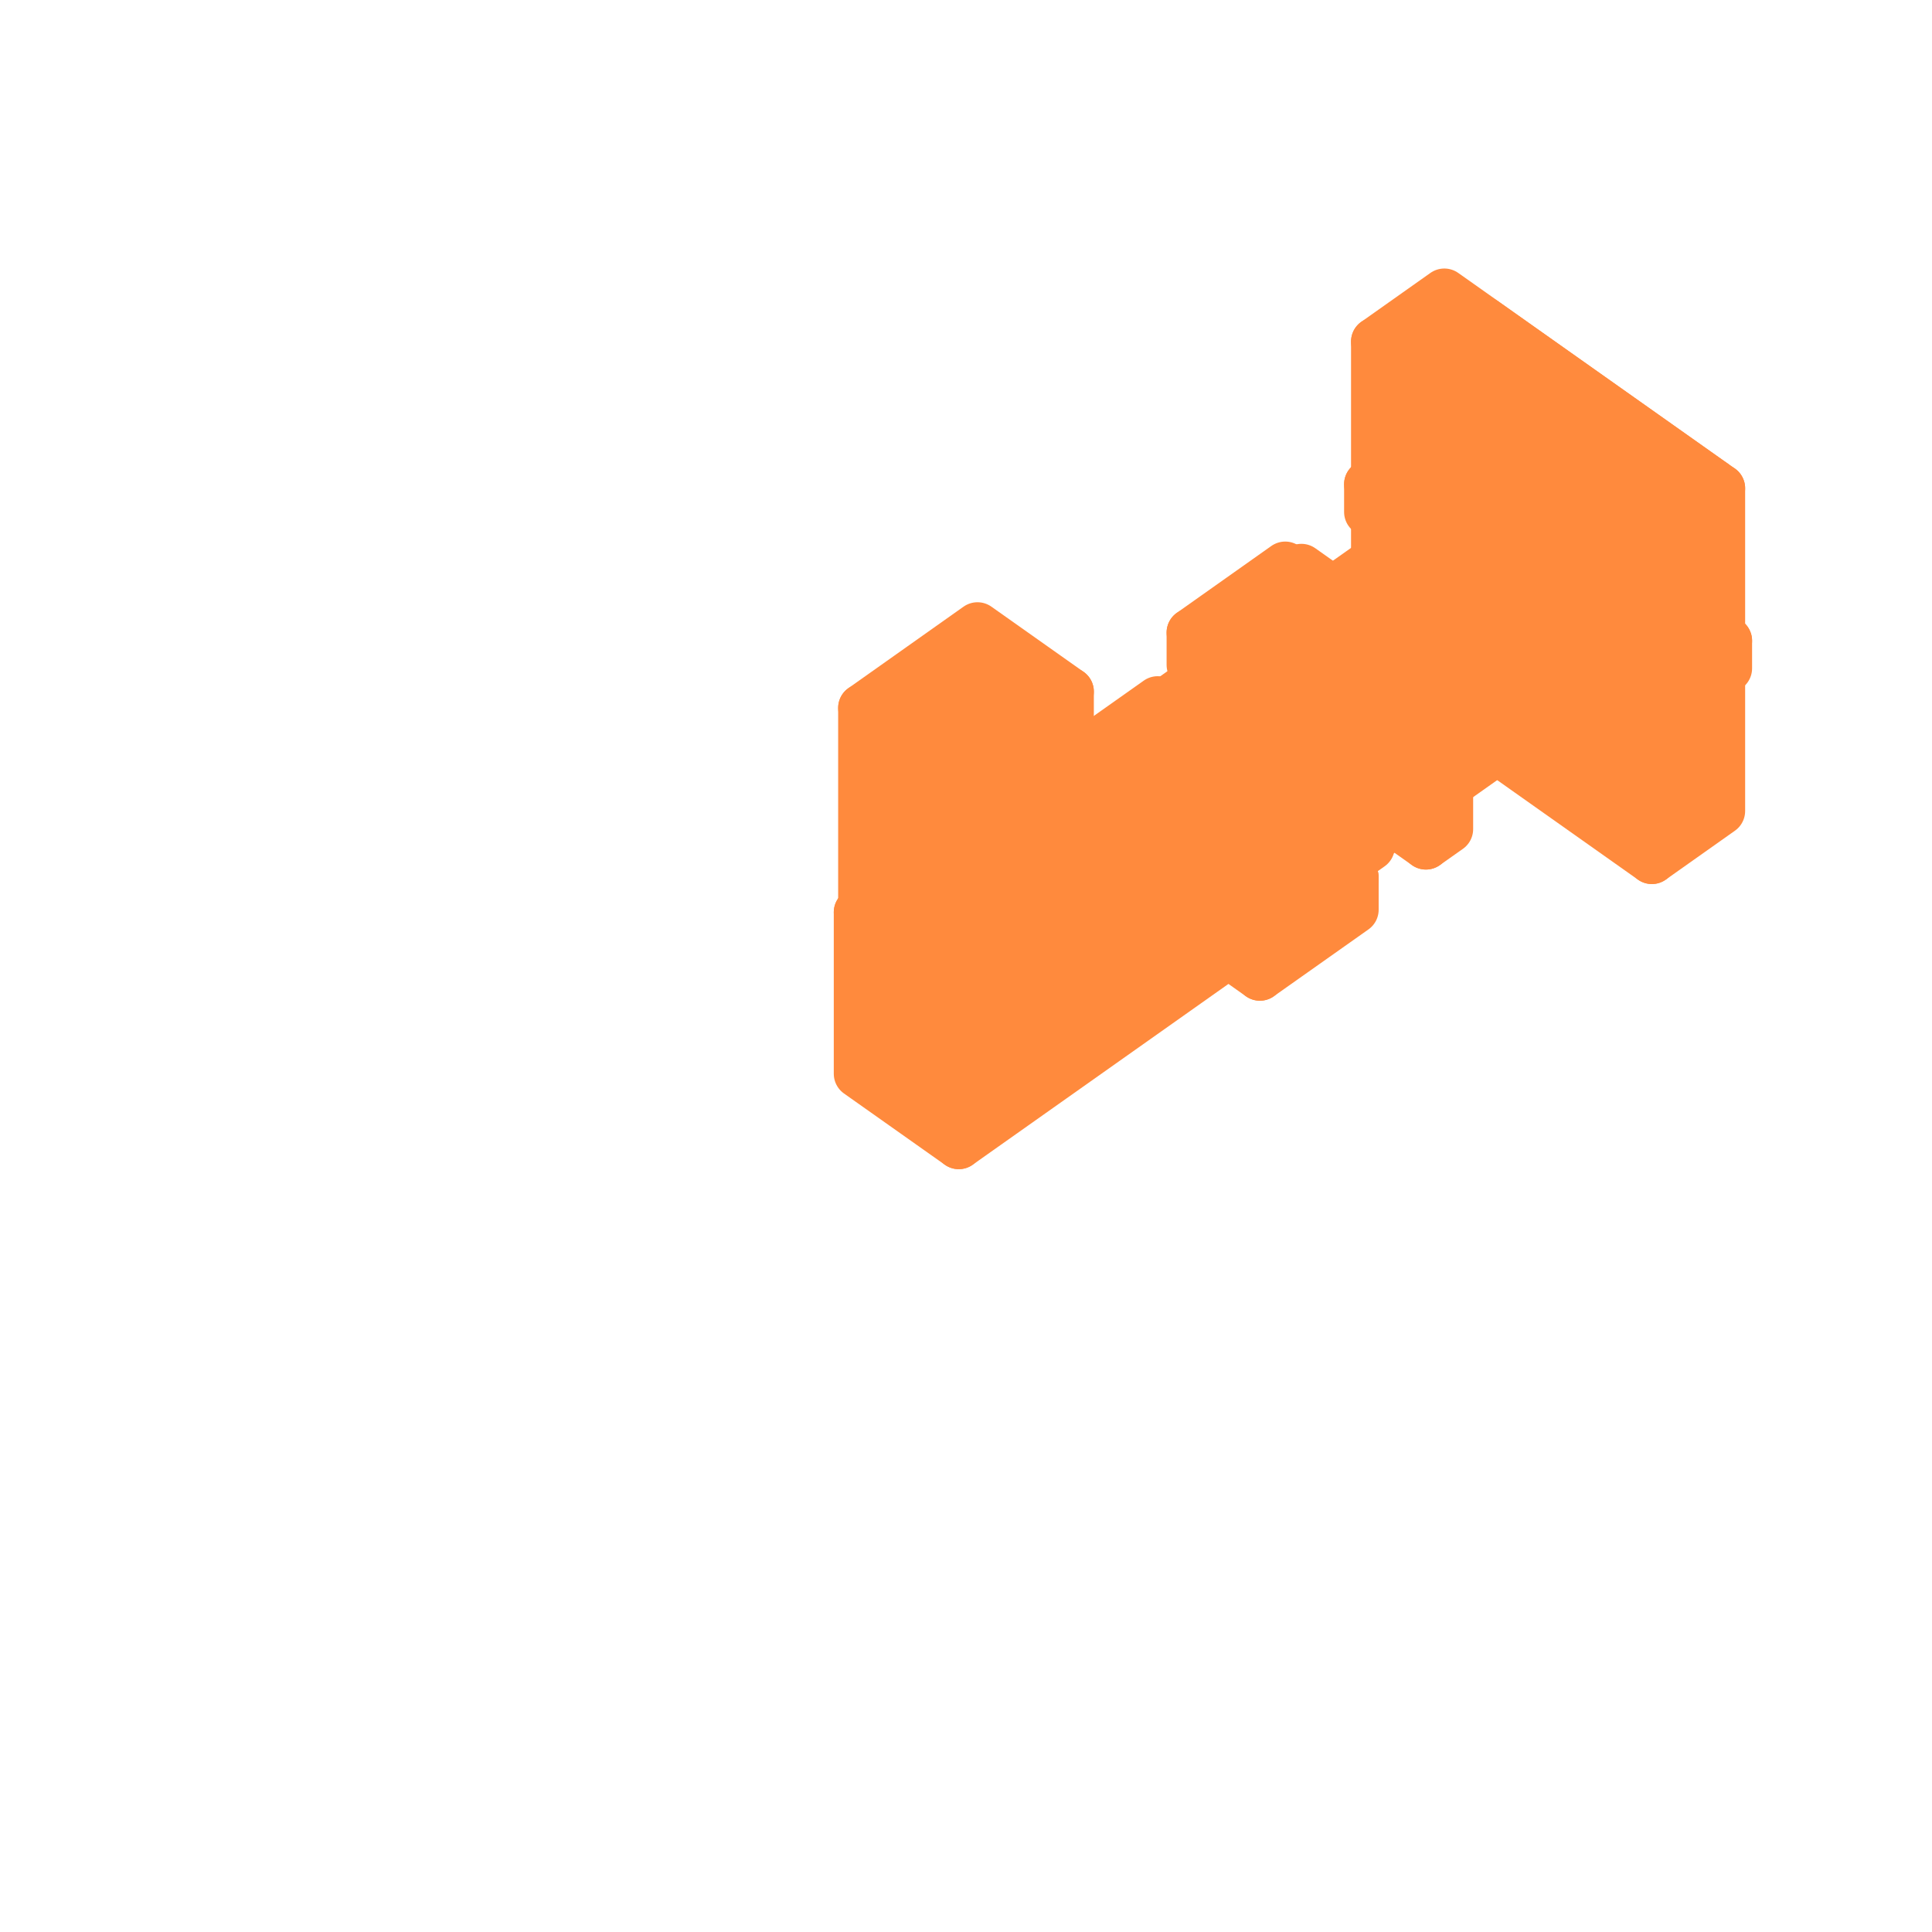
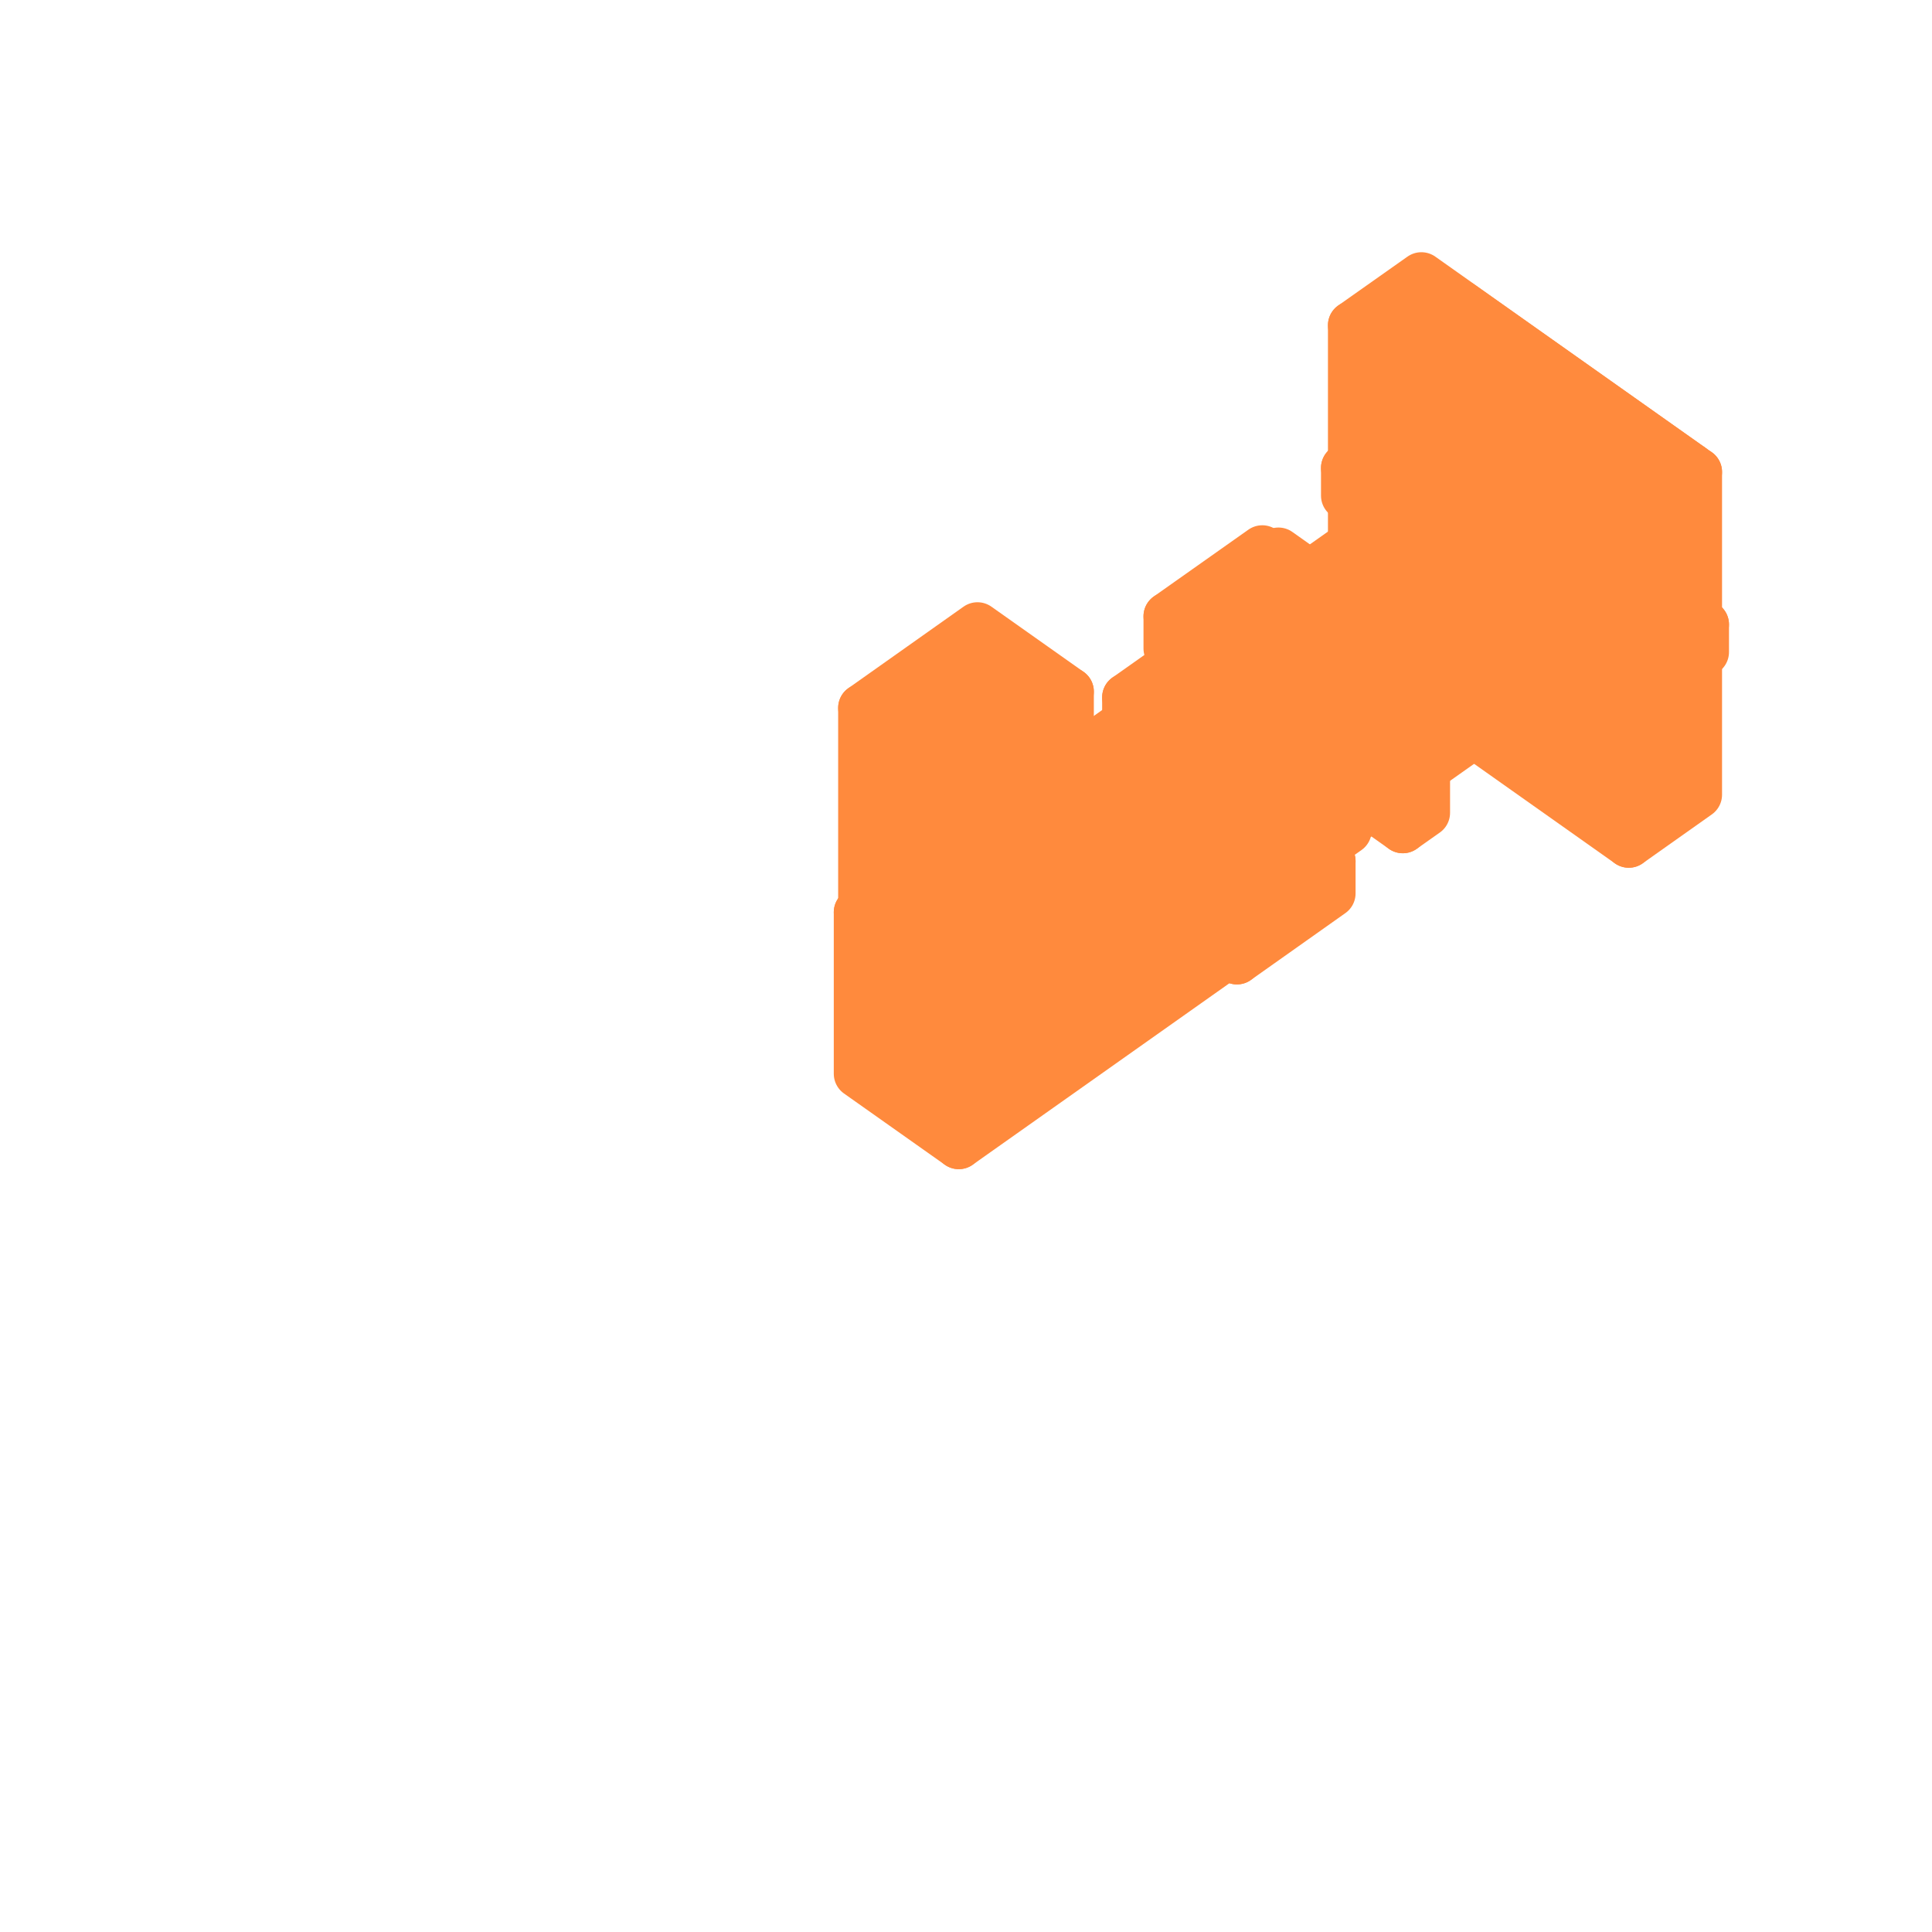
<svg xmlns="http://www.w3.org/2000/svg" viewBox="0 0 128 128" width="128" height="128" data-part-id="eq_bulwark_ram" data-type="equipment" data-direction="north">
  <g stroke="#ff8a3d" stroke-width="3.2" stroke-linejoin="round">
-     <path d="M103.48 36.52 L108.37 39.98 L108.37 35.09 L103.48 31.64 Z" fill="#ff8a3d" />
-     <path d="M97.22 40.33 L112.49 51.13 L112.49 32.8 L97.22 22.0 Z" fill="#ff8a3d" />
-     <path d="M108.37 39.98 L109.44 39.22 L109.44 34.34 L108.37 35.09 Z" fill="#ff8a3d" />
-     <path d="M108.37 35.09 L109.44 34.34 L104.55 30.88 L103.48 31.64 Z" fill="#ff8a3d" />
-     <path d="M109.9 45.69 L114.48 42.45 L95.23 28.84 L90.65 32.08 Z" fill="#ff8a3d" />
-     <path d="M91.11 44.01 L109.44 56.97 L109.44 35.59 L91.11 22.63 Z" fill="#ff8a3d" />
-     <path d="M90.65 33.92 L109.9 47.52 L109.9 45.69 L90.65 32.08 Z" fill="#ff8a3d" />
-     <path d="M112.49 51.13 L113.56 50.37 L113.56 32.04 L112.49 32.8 Z" fill="#ff8a3d" />
-     <path d="M88.97 53.93 L98.75 47.01 L95.69 44.85 L85.92 51.77 Z" fill="#ff8a3d" />
-     <path d="M112.49 32.8 L113.56 32.04 L98.29 21.24 L97.22 22.0 Z" fill="#ff8a3d" />
-     <path d="M88.97 56.68 L98.75 49.76 L98.75 47.01 L88.97 53.93 Z" fill="#ff8a3d" />
-     <path d="M109.44 56.97 L114.02 53.73 L114.02 32.35 L109.44 35.59 Z" fill="#ff8a3d" />
-     <path d="M109.9 47.52 L114.48 44.28 L114.48 42.45 L109.9 45.69 Z" fill="#ff8a3d" />
-     <path d="M85.92 54.52 L88.97 56.68 L88.97 53.93 L85.92 51.77 Z" fill="#ff8a3d" />
-     <path d="M83.47 62.56 L89.74 58.13 L85.15 54.89 L78.89 59.32 Z" fill="#ff8a3d" />
-     <path d="M109.44 35.59 L114.02 32.35 L95.69 19.39 L91.11 22.63 Z" fill="#ff8a3d" />
-     <path d="M83.47 64.7 L89.74 60.27 L89.74 58.13 L83.47 62.56 Z" fill="#ff8a3d" />
-     <path d="M91.11 55.44 L103.94 46.37 L103.94 38.42 L91.11 47.5 Z" fill="#ff8a3d" />
-     <path d="M91.11 47.5 L103.94 38.42 L96.61 33.24 L83.78 42.31 Z" fill="#ff8a3d" />
-     <path d="M78.89 61.46 L83.47 64.7 L83.47 62.56 L78.89 59.32 Z" fill="#ff8a3d" />
-     <path d="M84.7 49.1 L94.47 56.01 L94.47 45.63 L84.7 38.71 Z" fill="#ff8a3d" />
-     <path d="M83.47 49.37 L90.19 54.13 L90.19 52.6 L83.47 47.85 Z" fill="#ff8a3d" />
-     <path d="M90.19 52.6 L90.81 52.17 L84.08 47.42 L83.47 47.85 Z" fill="#ff8a3d" />
-     <path d="M83.78 50.25 L91.11 55.44 L91.11 47.5 L83.78 42.31 Z" fill="#ff8a3d" />
-     <path d="M88.97 43.23 L98.75 36.32 L95.69 34.16 L85.92 41.07 Z" fill="#ff8a3d" />
-     <path d="M90.19 54.13 L90.81 53.69 L90.81 52.17 L90.19 52.6 Z" fill="#ff8a3d" />
-     <path d="M88.97 45.98 L98.75 39.07 L98.75 36.32 L88.97 43.23 Z" fill="#ff8a3d" />
-     <path d="M94.47 56.01 L96.0 54.93 L96.0 44.55 L94.47 45.63 Z" fill="#ff8a3d" />
-     <path d="M94.47 45.63 L96.0 44.55 L86.22 37.63 L84.7 38.71 Z" fill="#ff8a3d" />
-     <path d="M83.47 46.01 L90.19 50.77 L90.19 49.24 L83.47 44.49 Z" fill="#ff8a3d" />
-     <path d="M90.19 49.24 L90.81 48.81 L84.08 44.06 L83.47 44.49 Z" fill="#ff8a3d" />
-     <path d="M85.92 43.82 L88.97 45.98 L88.97 43.23 L85.92 41.07 Z" fill="#ff8a3d" />
-     <path d="M90.19 50.77 L90.81 50.33 L90.81 48.81 L90.19 49.24 Z" fill="#ff8a3d" />
-     <path d="M80.72 59.32 L83.47 61.26 L83.47 45.99 L80.72 44.05 Z" fill="#ff8a3d" />
-     <path d="M83.47 61.26 L86.22 59.32 L86.22 44.05 L83.47 45.99 Z" fill="#ff8a3d" />
-     <path d="M76.14 55.22 L84.08 60.84 L84.08 52.9 L76.14 47.28 Z" fill="#ff8a3d" />
-     <path d="M84.08 52.9 L90.81 48.14 L82.86 42.53 L76.14 47.28 Z" fill="#ff8a3d" />
-     <path d="M84.08 60.84 L90.81 56.09 L90.81 48.14 L84.08 52.9 Z" fill="#ff8a3d" />
+     <path d="M101.95 35.44 L106.84 38.9 L106.84 34.01 L101.95 30.56 Z" fill="#ff8a3d" />
+     <path d="M95.69 39.25 L110.97 50.05 L110.97 31.72 L95.69 20.92 Z" fill="#ff8a3d" />
+     <path d="M106.84 38.9 L107.91 38.14 L107.91 33.26 L106.84 34.01 Z" fill="#ff8a3d" />
+     <path d="M106.84 34.01 L107.91 33.26 L103.02 29.8 L101.95 30.56 Z" fill="#ff8a3d" />
+     <path d="M108.37 44.61 L112.95 41.37 L93.71 27.76 L89.12 31.0 Z" fill="#ff8a3d" />
+     <path d="M89.58 42.93 L107.91 55.89 L107.91 34.51 L89.58 21.55 Z" fill="#ff8a3d" />
+     <path d="M89.12 32.84 L108.37 46.44 L108.37 44.61 L89.12 31.0 Z" fill="#ff8a3d" />
+     <path d="M110.97 50.05 L112.04 49.29 L112.04 30.96 L110.97 31.72 Z" fill="#ff8a3d" />
+     <path d="M87.44 52.85 L97.22 45.93 L94.17 43.77 L84.39 50.69 Z" fill="#ff8a3d" />
+     <path d="M110.97 31.72 L112.04 30.96 L96.76 20.16 L95.69 20.92 Z" fill="#ff8a3d" />
+     <path d="M87.44 55.6 L97.22 48.68 L97.22 45.93 L87.44 52.85 Z" fill="#ff8a3d" />
+     <path d="M107.91 55.89 L112.49 52.65 L112.49 31.27 L107.91 34.51 Z" fill="#ff8a3d" />
+     <path d="M108.37 46.44 L112.95 43.2 L112.95 41.37 L108.37 44.61 Z" fill="#ff8a3d" />
+     <path d="M84.39 53.44 L87.44 55.6 L87.44 52.85 L84.39 50.69 Z" fill="#ff8a3d" />
+     <path d="M81.95 61.48 L88.21 57.05 L83.63 53.81 L77.36 58.24 Z" fill="#ff8a3d" />
+     <path d="M107.91 34.51 L112.49 31.27 L94.17 18.31 L89.58 21.55 Z" fill="#ff8a3d" />
+     <path d="M81.95 63.62 L88.21 59.19 L88.21 57.05 L81.95 61.48 Z" fill="#ff8a3d" />
+     <path d="M89.58 54.36 L102.41 45.29 L102.41 37.34 L89.58 46.42 Z" fill="#ff8a3d" />
+     <path d="M89.58 46.42 L102.41 37.34 L95.08 32.16 L82.25 41.23 Z" fill="#ff8a3d" />
+     <path d="M77.36 60.38 L81.95 63.62 L81.95 61.48 L77.36 58.24 Z" fill="#ff8a3d" />
+     <path d="M83.17 48.02 L92.94 54.93 L92.94 44.55 L83.17 37.63 Z" fill="#ff8a3d" />
+     <path d="M81.95 48.29 L88.67 53.05 L88.67 51.52 L81.95 46.77 Z" fill="#ff8a3d" />
+     <path d="M88.67 51.52 L89.28 51.09 L82.56 46.34 L81.95 46.77 Z" fill="#ff8a3d" />
+     <path d="M82.25 49.17 L89.58 54.36 L89.58 46.42 L82.25 41.23 Z" fill="#ff8a3d" />
+     <path d="M87.44 42.15 L97.22 35.24 L94.17 33.08 L84.39 39.99 Z" fill="#ff8a3d" />
+     <path d="M87.44 44.9 L97.22 37.99 L97.22 35.24 L87.44 42.15 Z" fill="#ff8a3d" />
+     <path d="M92.94 54.93 L94.47 53.85 L94.47 43.47 L92.94 44.55 Z" fill="#ff8a3d" />
+     <path d="M88.67 53.05 L89.28 52.61 L89.28 51.09 L88.67 51.52 Z" fill="#ff8a3d" />
+     <path d="M92.94 44.55 L94.47 43.47 L84.7 36.55 L83.17 37.63 Z" fill="#ff8a3d" />
+     <path d="M81.95 44.93 L88.67 49.69 L88.67 48.16 L81.95 43.41 Z" fill="#ff8a3d" />
+     <path d="M88.67 48.16 L89.28 47.73 L82.56 42.98 L81.95 43.41 Z" fill="#ff8a3d" />
+     <path d="M84.39 42.74 L87.44 44.9 L87.44 42.15 L84.39 39.99 Z" fill="#ff8a3d" />
+     <path d="M81.95 60.18 L84.7 58.24 L84.7 42.97 L81.95 44.91 Z" fill="#ff8a3d" />
+     <path d="M79.2 58.24 L81.95 60.18 L81.95 44.91 L79.2 42.97 Z" fill="#ff8a3d" />
+     <path d="M88.67 49.69 L89.28 49.25 L89.28 47.73 L88.67 48.16 Z" fill="#ff8a3d" />
+     <path d="M74.62 54.14 L82.56 59.76 L82.56 51.82 L74.62 46.2 Z" fill="#ff8a3d" />
+     <path d="M82.56 59.76 L89.28 55.01 L89.28 47.06 L82.56 51.82 Z" fill="#ff8a3d" />
+     <path d="M82.56 51.82 L89.28 47.06 L81.34 41.45 L74.62 46.2 Z" fill="#ff8a3d" />
    <path d="M66.77 60.3 L74.41 54.9 L74.41 52.61 L66.77 58.01 Z" fill="#ff8a3d" />
+     <path d="M81.95 44.91 L84.7 42.97 L81.95 41.02 L79.2 42.97 Z" fill="#ff8a3d" />
    <path d="M66.77 58.01 L74.41 52.61 L73.93 52.27 L66.29 57.67 Z" fill="#ff8a3d" />
-     <path d="M83.47 45.99 L86.22 44.05 L83.47 42.1 L80.72 44.05 Z" fill="#ff8a3d" />
-     <path d="M83.47 45.15 L89.74 40.72 L85.15 37.48 L78.89 41.91 Z" fill="#ff8a3d" />
+     <path d="M81.95 44.07 L88.21 39.64 L83.63 36.4 L77.36 40.83 Z" fill="#ff8a3d" />
+     <path d="M81.95 46.21 L88.21 41.78 L88.21 39.64 L81.95 44.07 Z" fill="#ff8a3d" />
    <path d="M66.29 59.96 L66.77 60.3 L66.77 58.01 L66.29 57.67 Z" fill="#ff8a3d" />
-     <path d="M83.47 47.29 L89.74 42.86 L89.74 40.72 L83.47 45.15 Z" fill="#ff8a3d" />
-     <path d="M78.89 44.05 L83.47 47.29 L83.47 45.15 L78.89 41.91 Z" fill="#ff8a3d" />
-     <path d="M73.93 65.36 L81.56 59.96 L81.56 57.67 L73.93 63.07 Z" fill="#ff8a3d" />
-     <path d="M73.93 63.07 L81.56 57.67 L81.09 57.33 L73.45 62.73 Z" fill="#ff8a3d" />
-     <path d="M73.45 65.02 L73.93 65.36 L73.93 63.07 L73.45 62.73 Z" fill="#ff8a3d" />
+     <path d="M77.36 42.97 L81.95 46.21 L81.95 44.07 L77.36 40.83 Z" fill="#ff8a3d" />
    <path d="M63.52 75.86 L83.38 61.82 L83.38 51.13 L63.52 65.17 Z" fill="#ff8a3d" />
    <path d="M63.52 65.17 L83.38 51.13 L76.7 46.4 L56.84 60.44 Z" fill="#ff8a3d" />
    <path d="M56.84 71.14 L63.52 75.86 L63.52 65.17 L56.84 60.44 Z" fill="#ff8a3d" />
    <path d="M63.24 68.02 L70.87 62.62 L70.87 45.82 L63.24 51.22 Z" fill="#ff8a3d" />
    <path d="M57.13 63.7 L63.24 68.02 L63.24 51.22 L57.13 46.9 Z" fill="#ff8a3d" />
    <path d="M63.24 51.22 L70.87 45.82 L64.76 41.5 L57.13 46.9 Z" fill="#ff8a3d" />
  </g>
</svg>
